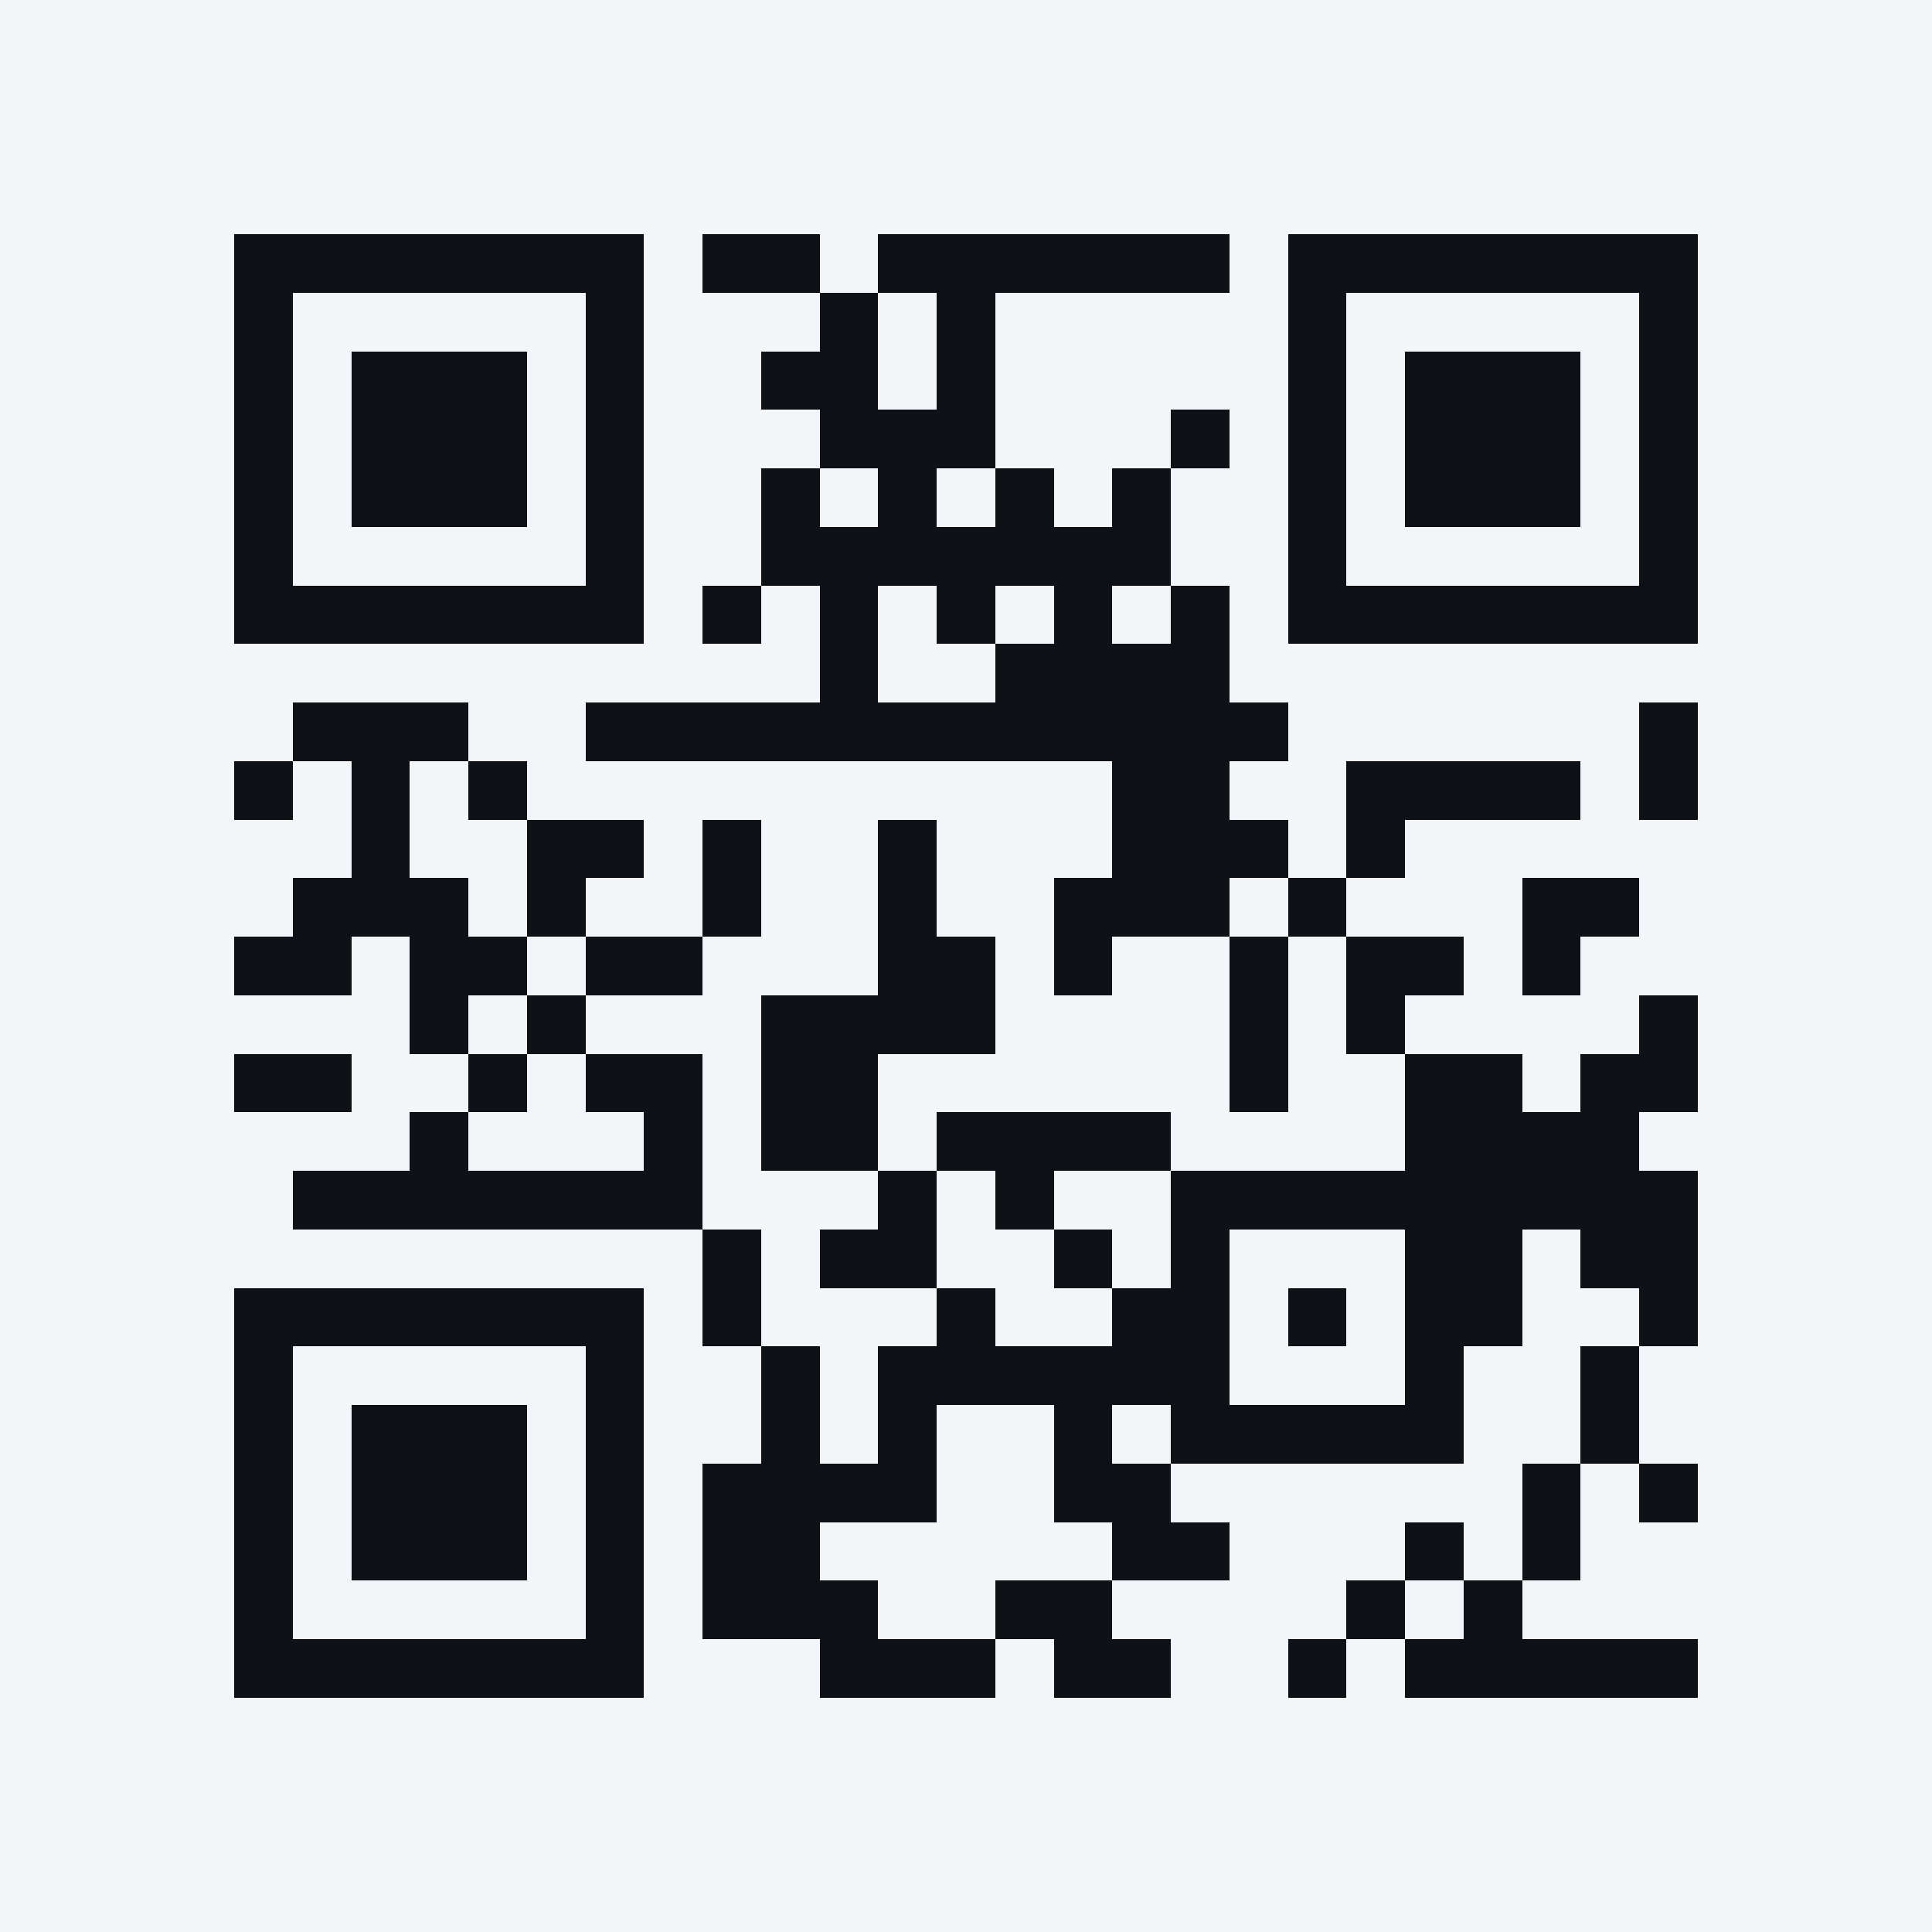
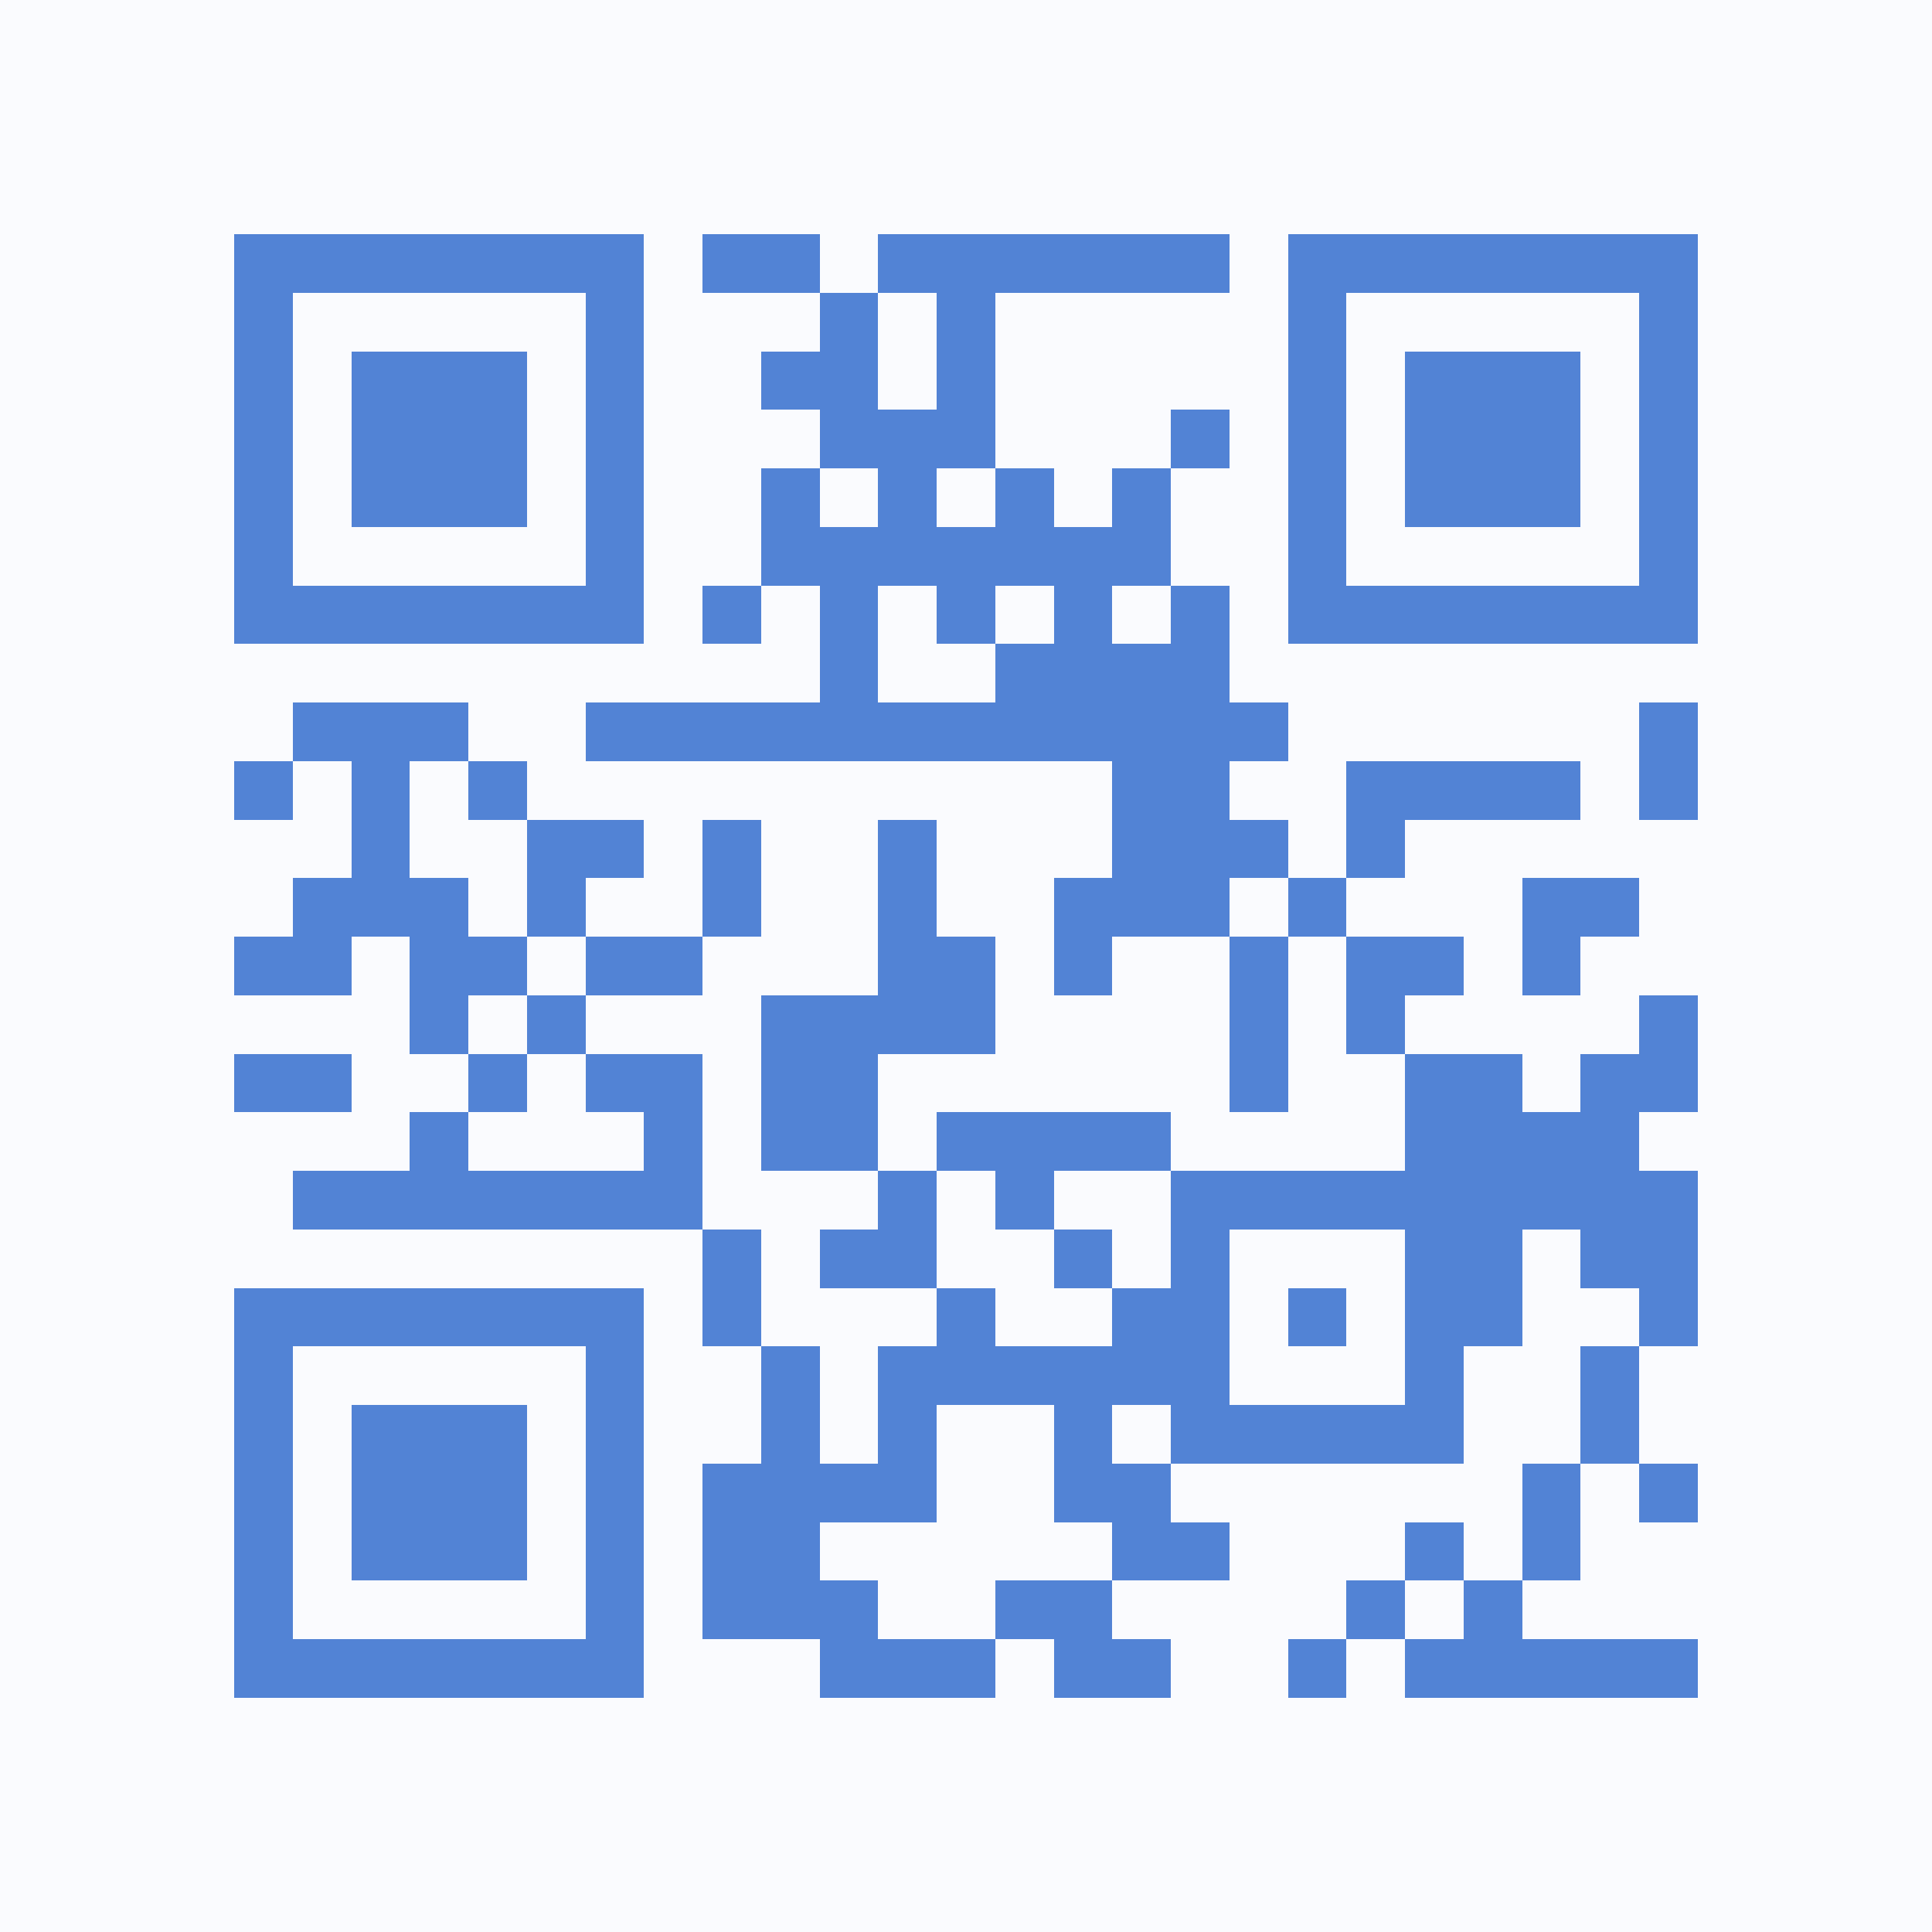
<svg xmlns="http://www.w3.org/2000/svg" width="600" height="600" viewBox="0 0 600 600">
-   <path d="M0 0h600v600H0z" style="fill:#f3f5f8;shape-rendering:crispEdges" />
-   <path d="M72.73 72.73v18.18h18.18V72.73zm18.18 0v18.18h18.18V72.73zm18.18 0v18.18h18.18V72.73zm18.18 0v18.18h18.18V72.73zm18.18 0v18.18h18.19V72.73zm18.19 0v18.18h18.18V72.73zm18.18 0v18.18H200V72.73zm36.36 0v18.18h18.18V72.73zm18.18 0v18.18h18.19V72.73zm36.37 0v18.18h18.18V72.73zm18.18 0v18.18h18.18V72.73zm18.18 0v18.18h18.18V72.73zm18.18 0v18.18h18.18V72.73zm18.18 0v18.18h18.19V72.73zm18.19 0v18.18h18.18V72.73zm36.36 0v18.18h18.18V72.73zm18.18 0v18.18h18.18V72.73zm18.18 0v18.18h18.19V72.73zm18.19 0v18.18h18.18V72.73zm18.18 0v18.18h18.18V72.73zm18.18 0v18.18h18.18V72.73zm18.18 0v18.18h18.18V72.73zM72.73 90.91v18.18h18.18V90.91zm109.09 0v18.18H200V90.91zm72.73 0v18.18h18.18V90.91zm36.36 0v18.18h18.18V90.91zm109.09 0v18.18h18.18V90.91zm109.09 0v18.18h18.18V90.91zM72.73 109.09v18.18h18.18v-18.18zm36.36 0v18.18h18.18v-18.18zm18.18 0v18.18h18.18v-18.18zm18.18 0v18.18h18.19v-18.18zm36.37 0v18.18H200v-18.18zm54.54 0v18.18h18.19v-18.18zm18.19 0v18.18h18.18v-18.18zm36.36 0v18.18h18.18v-18.18zm109.09 0v18.18h18.18v-18.18zm36.36 0v18.18h18.19v-18.18zm18.19 0v18.18h18.18v-18.18zm18.18 0v18.18h18.18v-18.18zm36.36 0v18.18h18.18v-18.18zM72.73 127.27v18.18h18.18v-18.18zm36.36 0v18.18h18.18v-18.18zm18.18 0v18.18h18.18v-18.18zm18.18 0v18.18h18.19v-18.18zm36.37 0v18.18H200v-18.18zm72.73 0v18.18h18.18v-18.18zm18.18 0v18.18h18.18v-18.18zm18.18 0v18.18h18.18v-18.18zm72.73 0v18.18h18.18v-18.18zm36.36 0v18.18h18.18v-18.18zm36.36 0v18.18h18.19v-18.18zm18.19 0v18.18h18.18v-18.18zm18.18 0v18.18h18.18v-18.18zm36.36 0v18.18h18.18v-18.18zM72.73 145.45v18.19h18.18v-18.19zm36.36 0v18.19h18.18v-18.19zm18.18 0v18.19h18.18v-18.19zm18.18 0v18.19h18.19v-18.19zm36.37 0v18.19H200v-18.19zm54.54 0v18.19h18.19v-18.19zm36.37 0v18.19h18.18v-18.19zm36.36 0v18.19h18.18v-18.19zm36.36 0v18.19h18.19v-18.19zm54.55 0v18.19h18.18v-18.19zm36.36 0v18.19h18.19v-18.19zm18.19 0v18.19h18.18v-18.19zm18.18 0v18.19h18.18v-18.19zm36.36 0v18.19h18.18v-18.19zM72.73 163.64v18.18h18.18v-18.18zm109.09 0v18.18H200v-18.18zm54.54 0v18.18h18.19v-18.18zm18.19 0v18.18h18.18v-18.18zm18.18 0v18.18h18.18v-18.18zm18.18 0v18.18h18.18v-18.18zm18.18 0v18.18h18.18v-18.18zm18.18 0v18.18h18.18v-18.18zm18.18 0v18.18h18.19v-18.18zm54.55 0v18.18h18.18v-18.18zm109.09 0v18.18h18.18v-18.18zM72.73 181.82V200h18.18v-18.18zm18.18 0V200h18.18v-18.18zm18.18 0V200h18.18v-18.18zm18.18 0V200h18.18v-18.18zm18.18 0V200h18.19v-18.18zm18.19 0V200h18.18v-18.18zm18.18 0V200H200v-18.18zm36.36 0V200h18.18v-18.18zm36.37 0V200h18.18v-18.18zm36.36 0V200h18.18v-18.18zm36.36 0V200h18.18v-18.18zm36.37 0V200h18.18v-18.18zm36.36 0V200h18.18v-18.18zm18.18 0V200h18.18v-18.18zm18.18 0V200h18.19v-18.18zm18.19 0V200h18.18v-18.18zm18.18 0V200h18.18v-18.18zm18.18 0V200h18.18v-18.18zm18.18 0V200h18.18v-18.18zM254.55 200v18.18h18.18V200zm54.54 0v18.18h18.18V200zm18.18 0v18.18h18.18V200zm18.18 0v18.18h18.19V200zm18.19 0v18.18h18.18V200zM90.91 218.18v18.18h18.18v-18.18zm18.18 0v18.18h18.18v-18.18zm18.18 0v18.18h18.18v-18.18zm54.55 0v18.18H200v-18.18zm18.18 0v18.18h18.18v-18.18zm18.18 0v18.18h18.18v-18.18zm18.18 0v18.18h18.19v-18.18zm18.19 0v18.18h18.18v-18.18zm18.18 0v18.18h18.18v-18.18zm18.18 0v18.18h18.18v-18.18zm18.18 0v18.18h18.18v-18.18zm18.18 0v18.18h18.18v-18.18zm18.18 0v18.18h18.19v-18.18zm18.19 0v18.18h18.18v-18.18zm18.18 0v18.18H400v-18.18zm127.27 0v18.18h18.18v-18.18zM72.73 236.36v18.19h18.18v-18.19zm36.36 0v18.19h18.18v-18.19zm36.36 0v18.19h18.19v-18.19zm200 0v18.19h18.19v-18.19zm18.19 0v18.19h18.18v-18.19zm54.54 0v18.19h18.18v-18.19zm18.18 0v18.19h18.19v-18.19zm18.19 0v18.19h18.18v-18.19zm18.18 0v18.19h18.18v-18.19zm36.36 0v18.19h18.18v-18.19zm-400 18.19v18.18h18.18v-18.18zm54.55 0v18.18h18.18v-18.18zm18.18 0v18.18H200v-18.18zm36.36 0v18.18h18.18v-18.18zm54.55 0v18.18h18.18v-18.18zm72.72 0v18.18h18.19v-18.18zm18.19 0v18.18h18.18v-18.18zm18.18 0v18.18H400v-18.18zm36.36 0v18.18h18.18v-18.18zM90.91 272.73v18.18h18.18v-18.18zm18.18 0v18.18h18.18v-18.18zm18.18 0v18.18h18.18v-18.18zm36.37 0v18.18h18.18v-18.18zm54.54 0v18.18h18.18v-18.18zm54.55 0v18.18h18.18v-18.18zm54.54 0v18.18h18.18v-18.18zm18.18 0v18.18h18.19v-18.18zm18.19 0v18.18h18.18v-18.18zm36.36 0v18.18h18.18v-18.18zm72.73 0v18.18h18.18v-18.18zm18.18 0v18.18h18.18v-18.18zM72.73 290.91v18.18h18.18v-18.18zm18.18 0v18.18h18.18v-18.18zm36.36 0v18.18h18.18v-18.18zm18.18 0v18.18h18.19v-18.18zm36.37 0v18.18H200v-18.18zm18.18 0v18.18h18.18v-18.18zm72.73 0v18.18h18.18v-18.18zm18.18 0v18.18h18.18v-18.18zm36.36 0v18.18h18.18v-18.18zm54.55 0v18.18H400v-18.18zm36.36 0v18.18h18.18v-18.18zm18.18 0v18.18h18.19v-18.18zm36.37 0v18.18h18.18v-18.18zm-345.46 18.18v18.18h18.18v-18.18zm36.37 0v18.18h18.18v-18.18zm72.72 0v18.18h18.19v-18.18zm18.19 0v18.18h18.18v-18.18zm18.18 0v18.18h18.18v-18.18zm18.18 0v18.18h18.18v-18.18zm90.91 0v18.18H400v-18.18zm36.36 0v18.18h18.18v-18.18zm90.91 0v18.18h18.18v-18.18zM72.73 327.27v18.18h18.18v-18.18zm18.18 0v18.18h18.18v-18.18zm54.54 0v18.18h18.19v-18.18zm36.37 0v18.18H200v-18.18zm18.18 0v18.18h18.18v-18.18zm36.36 0v18.18h18.19v-18.18zm18.19 0v18.18h18.18v-18.18zm127.27 0v18.18H400v-18.18zm54.54 0v18.18h18.19v-18.18zm18.19 0v18.18h18.18v-18.18zm36.36 0v18.18h18.18v-18.18zm18.18 0v18.18h18.18v-18.18zm-381.82 18.18v18.19h18.18v-18.19zm72.73 0v18.19h18.18v-18.19zm36.36 0v18.19h18.19v-18.19zm18.19 0v18.19h18.18v-18.19zm36.36 0v18.19h18.18v-18.19zm18.18 0v18.19h18.18v-18.19zm18.18 0v18.19h18.18v-18.19zm18.18 0v18.19h18.19v-18.19zm90.91 0v18.19h18.19v-18.19zm18.19 0v18.19h18.18v-18.19zm18.18 0v18.19h18.18v-18.19zm18.18 0v18.19h18.18v-18.19zm-400 18.19v18.18h18.18v-18.18zm18.18 0v18.18h18.18v-18.18zm18.18 0v18.18h18.18v-18.18zm18.18 0v18.18h18.19v-18.18zm18.19 0v18.18h18.18v-18.18zm18.18 0v18.18H200v-18.18zm18.18 0v18.18h18.18v-18.18zm72.73 0v18.18h18.18v-18.18zm36.36 0v18.18h18.18v-18.18zm54.55 0v18.18h18.18v-18.18zm18.18 0v18.18H400v-18.18zm18.18 0v18.18h18.18v-18.18zm18.18 0v18.18h18.18v-18.18zm18.18 0v18.18h18.19v-18.18zm18.19 0v18.18h18.18v-18.18zm18.18 0v18.18h18.18v-18.18zm18.18 0v18.18h18.18v-18.18zm18.18 0v18.18h18.18v-18.18zm-290.91 18.18V400h18.18v-18.18zm36.37 0V400h18.18v-18.18zm18.18 0V400h18.18v-18.18zm54.54 0V400h18.18v-18.18zm36.37 0V400h18.18v-18.18zm72.72 0V400h18.19v-18.18zm18.19 0V400h18.18v-18.18zm36.36 0V400h18.18v-18.18zm18.18 0V400h18.18v-18.18zM72.73 400v18.18h18.18V400zm18.18 0v18.18h18.18V400zm18.18 0v18.18h18.18V400zm18.18 0v18.18h18.18V400zm18.18 0v18.18h18.19V400zm18.19 0v18.18h18.18V400zm18.18 0v18.18H200V400zm36.36 0v18.18h18.18V400zm72.73 0v18.18h18.18V400zm54.54 0v18.18h18.19V400zm18.19 0v18.18h18.18V400zm36.36 0v18.18h18.18V400zm36.36 0v18.18h18.19V400zm18.19 0v18.18h18.18V400zm54.54 0v18.18h18.18V400zM72.73 418.18v18.18h18.18v-18.18zm109.09 0v18.18H200v-18.18zm54.54 0v18.18h18.19v-18.18zm36.37 0v18.18h18.18v-18.18zm18.18 0v18.18h18.18v-18.18zm18.18 0v18.18h18.18v-18.18zm18.18 0v18.18h18.18v-18.18zm18.18 0v18.18h18.19v-18.18zm18.19 0v18.18h18.18v-18.18zm72.72 0v18.18h18.19v-18.18zm54.55 0v18.18h18.18v-18.18zM72.73 436.36v18.19h18.18v-18.19zm36.36 0v18.19h18.18v-18.19zm18.18 0v18.19h18.18v-18.19zm18.18 0v18.19h18.19v-18.19zm36.37 0v18.19H200v-18.19zm54.54 0v18.19h18.19v-18.19zm36.37 0v18.19h18.18v-18.19zm54.54 0v18.19h18.18v-18.19zm36.37 0v18.19h18.18v-18.19zm18.18 0v18.19H400v-18.19zm18.18 0v18.19h18.18v-18.19zm18.18 0v18.19h18.18v-18.19zm18.18 0v18.19h18.19v-18.19zm54.55 0v18.19h18.18v-18.19zM72.73 454.55v18.18h18.18v-18.18zm36.36 0v18.18h18.18v-18.18zm18.18 0v18.18h18.18v-18.18zm18.18 0v18.18h18.19v-18.18zm36.37 0v18.18H200v-18.18zm36.36 0v18.18h18.18v-18.18zm18.18 0v18.18h18.19v-18.18zm18.19 0v18.18h18.18v-18.18zm18.18 0v18.18h18.18v-18.18zm54.54 0v18.18h18.18v-18.18zm18.18 0v18.18h18.19v-18.18zm127.28 0v18.18h18.18v-18.18zm36.36 0v18.18h18.18v-18.18zM72.73 472.73v18.18h18.18v-18.18zm36.36 0v18.18h18.18v-18.18zm18.18 0v18.18h18.18v-18.18zm18.18 0v18.18h18.19v-18.18zm36.37 0v18.18H200v-18.18zm36.36 0v18.18h18.18v-18.18zm18.18 0v18.18h18.19v-18.18zm109.09 0v18.18h18.19v-18.18zm18.19 0v18.18h18.18v-18.18zm72.72 0v18.18h18.19v-18.18zm36.37 0v18.18h18.18v-18.18zm-400 18.18v18.18h18.18v-18.18zm109.09 0v18.18H200v-18.18zm36.36 0v18.18h18.18v-18.18zm18.18 0v18.18h18.19v-18.18zm18.19 0v18.18h18.18v-18.18zm54.54 0v18.18h18.18v-18.18zm18.18 0v18.18h18.18v-18.18zm90.91 0v18.18h18.18v-18.18zm36.37 0v18.18h18.18v-18.18zM72.73 509.09v18.18h18.18v-18.18zm18.18 0v18.18h18.18v-18.18zm18.18 0v18.18h18.18v-18.18zm18.18 0v18.18h18.18v-18.18zm18.18 0v18.18h18.19v-18.18zm18.19 0v18.18h18.18v-18.18zm18.18 0v18.18H200v-18.18zm72.73 0v18.18h18.18v-18.18zm18.18 0v18.18h18.18v-18.18zm18.18 0v18.18h18.18v-18.18zm36.36 0v18.18h18.18v-18.18zm18.18 0v18.18h18.19v-18.18zm54.55 0v18.18h18.18v-18.18zm36.36 0v18.18h18.19v-18.18zm18.19 0v18.18h18.18v-18.18zm18.18 0v18.18h18.18v-18.18zm18.18 0v18.18h18.18v-18.18zm18.18 0v18.18h18.18v-18.18z" style="fill:#0e1217;shape-rendering:crispEdges" />
+   <path d="M0 0h600v600H0z" style="fill:#fafbfe;shape-rendering:crispEdges" />
+   <path d="M72.73 72.73v18.18h18.18V72.73zm18.18 0v18.18h18.18V72.73zm18.18 0v18.18h18.18V72.73zm18.18 0v18.18h18.18V72.73zm18.18 0v18.18h18.19V72.73zm18.19 0v18.18h18.18V72.73zm18.18 0v18.18H200V72.73zm36.36 0v18.18h18.18V72.73zm18.18 0v18.18h18.19V72.73zm36.37 0v18.18h18.18V72.73zm18.18 0v18.18h18.18V72.73zm18.18 0v18.18h18.18V72.73zm18.18 0v18.18h18.18V72.73zm18.18 0v18.18h18.19V72.73zm18.19 0v18.18h18.18V72.73zm36.36 0v18.18h18.18V72.73zm18.18 0v18.18h18.18V72.73zm18.18 0v18.18h18.19V72.73zm18.19 0v18.18h18.18V72.73zm18.18 0v18.18h18.18V72.73zm18.18 0v18.18h18.18V72.73zm18.18 0v18.18h18.18V72.73zM72.73 90.91v18.18h18.18V90.91zm109.09 0v18.18H200V90.91zm72.73 0v18.18h18.18V90.91zm36.36 0v18.18h18.18V90.91zm109.09 0v18.18h18.18V90.91zm109.09 0v18.18h18.18V90.91zM72.73 109.09v18.18h18.18v-18.18zm36.36 0v18.18h18.18v-18.18zm18.18 0v18.18h18.18v-18.18zm18.18 0v18.18h18.19v-18.18zm36.37 0v18.18H200v-18.18zm54.54 0v18.18h18.19v-18.18zm18.19 0v18.18h18.18v-18.18zm36.36 0v18.18h18.18v-18.18zm109.09 0v18.18h18.18v-18.18zm36.36 0v18.18h18.19v-18.18zm18.19 0v18.18h18.18v-18.18zm18.18 0v18.18h18.18v-18.18zm36.36 0v18.18h18.18v-18.18zM72.73 127.27v18.18h18.18v-18.18zm36.36 0v18.18h18.18v-18.18zm18.18 0v18.18h18.18v-18.18zm18.18 0v18.18h18.19v-18.18zm36.37 0v18.18H200v-18.18zm72.73 0v18.18h18.18v-18.18zm18.18 0v18.18h18.18v-18.18zm18.18 0v18.18h18.18v-18.18zm72.73 0v18.18h18.18v-18.18zm36.36 0v18.18h18.18v-18.18zm36.36 0v18.18h18.19v-18.18zm18.19 0v18.18h18.18v-18.18zm18.18 0v18.18h18.18v-18.18zm36.36 0v18.18h18.18v-18.18zM72.73 145.45v18.19h18.18v-18.19zm36.36 0v18.19h18.18v-18.19zm18.18 0v18.19h18.18v-18.19zm18.18 0v18.19h18.19v-18.19zm36.37 0v18.19H200v-18.19zm54.54 0v18.19h18.19v-18.19zm36.37 0v18.19h18.18v-18.19zm36.36 0v18.19h18.18v-18.19zm36.36 0v18.19h18.19v-18.19zm54.55 0v18.19h18.18v-18.19zm36.36 0v18.19h18.19v-18.19zm18.19 0v18.19h18.18v-18.19zm18.18 0v18.19h18.18v-18.19zm36.36 0v18.19h18.18v-18.19zM72.73 163.64v18.18h18.18v-18.18zm109.09 0v18.18H200v-18.18zm54.54 0v18.18h18.19v-18.18zm18.19 0v18.18h18.18v-18.18zm18.18 0v18.18h18.18v-18.18zm18.18 0v18.18h18.18v-18.18zm18.18 0v18.18h18.18v-18.18zm18.18 0v18.18h18.18v-18.18zm18.18 0v18.18h18.19v-18.18zm54.55 0v18.18h18.18v-18.18zm109.09 0v18.18h18.18v-18.18zM72.73 181.82V200h18.18v-18.18zm18.18 0V200h18.18v-18.18zm18.18 0V200h18.18v-18.18zm18.18 0V200h18.18v-18.18zm18.18 0V200h18.19v-18.18zm18.19 0V200h18.18v-18.18zm18.18 0V200H200v-18.18zm36.36 0V200h18.18v-18.18zm36.37 0V200h18.18v-18.18zm36.36 0V200h18.18v-18.18zm36.36 0V200h18.18v-18.18zm36.37 0V200h18.18v-18.18zm36.36 0V200h18.18v-18.18zm18.18 0V200h18.18v-18.18zm18.18 0V200h18.19v-18.18zm18.19 0V200h18.18v-18.18zm18.18 0V200h18.18v-18.18zm18.18 0V200h18.18v-18.18zm18.18 0V200h18.18v-18.18zM254.55 200v18.18h18.18V200zm54.54 0v18.18h18.18V200zm18.18 0v18.18h18.18V200zm18.18 0v18.18h18.19V200zm18.19 0v18.18h18.18V200zM90.91 218.18v18.18h18.18v-18.18zm18.18 0v18.18h18.18v-18.18zm18.18 0v18.18h18.18v-18.18zm54.55 0v18.18H200v-18.18zm18.18 0v18.18h18.18v-18.18zm18.18 0v18.18h18.18v-18.18zm18.18 0v18.18h18.19v-18.18zm18.19 0v18.18h18.18v-18.18zm18.18 0v18.18h18.18v-18.18zm18.18 0v18.18h18.18v-18.18zm18.18 0v18.18h18.18v-18.18zm18.18 0v18.18h18.18v-18.18zm18.18 0v18.18h18.19v-18.18zm18.19 0v18.18h18.18v-18.18zm18.18 0v18.18H400v-18.18zm127.27 0v18.18h18.18v-18.18zM72.73 236.36v18.19h18.18v-18.19zm36.36 0v18.19h18.18v-18.19zm36.36 0v18.19h18.19v-18.19zm200 0v18.19h18.19v-18.19zm18.19 0v18.19h18.18v-18.19zm54.54 0v18.19h18.18v-18.19zm18.18 0v18.19h18.19v-18.19zm18.19 0v18.19h18.18v-18.19zm18.18 0v18.19h18.18v-18.19zm36.36 0v18.19h18.18v-18.19zm-400 18.19v18.18h18.18v-18.18zm54.55 0v18.18h18.18v-18.18zm18.18 0v18.18H200v-18.18zm36.36 0v18.18h18.18v-18.18zm54.55 0v18.18h18.18v-18.18zm72.72 0v18.18h18.19v-18.18zm18.19 0v18.18h18.18v-18.18zm18.18 0v18.18H400v-18.18zm36.36 0v18.18h18.18v-18.18zM90.91 272.73v18.18h18.18v-18.18zm18.18 0v18.18h18.18v-18.18zm18.18 0v18.18h18.18v-18.18zm36.37 0v18.18h18.18v-18.18zm54.54 0v18.18h18.18v-18.18zm54.55 0v18.18h18.18v-18.18zm54.54 0v18.18h18.18v-18.18zm18.18 0v18.18h18.19v-18.18zm18.19 0v18.18h18.18v-18.18zm36.36 0v18.18h18.18v-18.18zm72.73 0v18.18h18.18v-18.18zm18.18 0v18.18h18.18v-18.18zM72.73 290.91v18.18h18.18v-18.18zm18.18 0v18.18h18.18v-18.18zm36.36 0v18.18h18.18v-18.18zm18.18 0v18.18h18.19v-18.18zm36.37 0v18.18H200v-18.18zm18.18 0v18.18h18.18v-18.18zm72.73 0v18.18h18.18v-18.18zm18.18 0v18.18h18.18v-18.18zm36.36 0v18.18h18.18v-18.18zm54.55 0v18.18H400v-18.18zm36.36 0v18.18h18.18v-18.18zm18.18 0v18.18h18.19v-18.18zm36.37 0v18.18h18.18v-18.18zm-345.46 18.18v18.18h18.18v-18.18zm36.37 0v18.18h18.18v-18.18zm72.72 0v18.18h18.19v-18.18zm18.19 0v18.18h18.18v-18.18zm18.18 0v18.18h18.18v-18.18zm18.18 0v18.18h18.18v-18.18zm90.91 0v18.18H400v-18.18zm36.36 0v18.18h18.18v-18.18zm90.91 0v18.18h18.18v-18.18zM72.73 327.27v18.18h18.18v-18.18zm18.18 0v18.18h18.18v-18.18zm54.54 0v18.18h18.19v-18.18zm36.37 0v18.18H200v-18.18zm18.18 0v18.18h18.18v-18.18zm36.36 0v18.18h18.19v-18.18zm18.19 0v18.18h18.18v-18.18zm127.27 0v18.18H400v-18.18zm54.54 0v18.18h18.19v-18.18zm18.19 0v18.18h18.18v-18.18zm36.36 0v18.18h18.18v-18.18zm18.18 0v18.18h18.18v-18.18zm-381.82 18.18v18.19h18.18v-18.19zm72.73 0v18.19h18.18v-18.19zm36.36 0v18.19h18.19v-18.19zm18.19 0v18.19h18.18v-18.19zm36.36 0v18.19h18.18v-18.19zm18.18 0v18.19h18.18v-18.19zm18.18 0v18.19h18.18v-18.19zm18.18 0v18.19h18.19v-18.19zm90.91 0v18.19h18.19v-18.19zm18.19 0v18.19h18.18v-18.19zm18.18 0v18.19h18.18v-18.19zm18.18 0v18.19h18.18v-18.19zm-400 18.19v18.18h18.18v-18.18zm18.18 0v18.18h18.18v-18.18zm18.18 0v18.18h18.18v-18.18zm18.18 0v18.18h18.19v-18.18zm18.19 0v18.18h18.18v-18.18zm18.18 0v18.18H200v-18.18zm18.18 0v18.18h18.18v-18.18zm72.73 0v18.18h18.18v-18.18zm36.36 0v18.18h18.18v-18.18zm54.55 0v18.18h18.18v-18.18zm18.18 0v18.18H400v-18.18zm18.18 0v18.18h18.18v-18.18zm18.18 0v18.18h18.18v-18.18zm18.18 0v18.18h18.19v-18.18zm18.19 0v18.18h18.18v-18.18zm18.18 0v18.18h18.18v-18.18zm18.18 0v18.18h18.18v-18.18zm18.18 0v18.18h18.18v-18.18zm-290.91 18.18V400h18.18v-18.18zm36.37 0V400h18.18v-18.18zm18.18 0V400h18.18v-18.18zm54.54 0V400h18.18v-18.18zm36.37 0V400h18.18v-18.18zm72.72 0V400h18.19v-18.18zm18.19 0V400h18.18v-18.18zm36.36 0V400h18.18v-18.18zm18.18 0V400h18.18v-18.18zM72.73 400v18.18h18.18V400zm18.18 0v18.18h18.18V400zm18.18 0v18.18h18.18V400zm18.18 0v18.18h18.18V400zm18.18 0v18.18h18.19V400zm18.19 0v18.18h18.18V400zm18.18 0v18.18H200V400zm36.36 0v18.18h18.18V400zm72.73 0v18.18h18.18V400zm54.54 0v18.18h18.19V400zm18.19 0v18.18h18.18V400zm36.36 0v18.18h18.18V400zm36.36 0v18.18h18.19V400zm18.19 0v18.18h18.18V400zm54.54 0v18.18h18.18V400zM72.73 418.18v18.18h18.18v-18.18zm109.09 0v18.18H200v-18.18zm54.54 0v18.18h18.19v-18.18zm36.37 0v18.18h18.18v-18.18zm18.18 0v18.18h18.18v-18.18zm18.18 0v18.18h18.18v-18.18zm18.18 0v18.18h18.18v-18.18zm18.18 0v18.18h18.19v-18.18zm18.19 0v18.18h18.18v-18.18zm72.72 0v18.18h18.19v-18.18zm54.55 0v18.18h18.18v-18.18zM72.73 436.36v18.19h18.18v-18.19zm36.36 0v18.19h18.18v-18.19zm18.18 0v18.19h18.18v-18.19zm18.18 0v18.19h18.19v-18.19zm36.37 0v18.19H200v-18.19zm54.54 0v18.19h18.19v-18.19zm36.37 0v18.19h18.18v-18.19zm54.54 0v18.19h18.18v-18.19zm36.37 0v18.19h18.18v-18.19zm18.18 0v18.19H400v-18.19zm18.18 0v18.19h18.18v-18.19zm18.18 0v18.19h18.18v-18.19zm18.18 0v18.19h18.19v-18.19zm54.55 0v18.19h18.18v-18.19zM72.73 454.55v18.18h18.18v-18.18zm36.36 0v18.18h18.18v-18.18zm18.18 0v18.18h18.18v-18.18zm18.18 0v18.18h18.19v-18.18zm36.37 0v18.18H200v-18.18zm36.36 0v18.18h18.18v-18.18zm18.18 0v18.18h18.19v-18.18zm18.19 0v18.18h18.18v-18.18zm18.18 0v18.18h18.18v-18.18zm54.54 0v18.18h18.18v-18.18zm18.18 0v18.18h18.19v-18.18zm127.28 0v18.18h18.18v-18.18zm36.36 0v18.18h18.18v-18.18zM72.73 472.73v18.18h18.18v-18.18zm36.36 0v18.18h18.18v-18.18zm18.18 0v18.18h18.18v-18.18zm18.18 0v18.18h18.19v-18.18zm36.37 0v18.18H200v-18.18zm36.36 0v18.18h18.18v-18.18zm18.18 0v18.18h18.19v-18.18zm109.09 0v18.18h18.19v-18.18zm18.19 0v18.18h18.18v-18.18zm72.72 0v18.18h18.19v-18.18zm36.37 0v18.18h18.18v-18.18zm-400 18.18v18.18h18.18v-18.18zm109.09 0v18.18H200v-18.18zm36.36 0v18.18h18.18v-18.18zm18.18 0v18.18h18.19v-18.18zm18.19 0v18.18h18.18v-18.18zm54.54 0v18.18h18.18v-18.18zm18.18 0v18.18h18.18v-18.18zm90.91 0v18.18h18.18v-18.18zm36.37 0v18.18h18.18v-18.18zM72.73 509.09v18.18h18.18v-18.18zm18.18 0v18.18h18.18v-18.18zm18.18 0v18.18h18.18v-18.18zm18.18 0v18.18h18.18v-18.18zm18.18 0v18.18h18.19v-18.18zm18.19 0v18.18h18.18v-18.18zm18.18 0v18.18H200v-18.18zm72.73 0v18.18h18.18v-18.18zm18.18 0v18.18h18.18v-18.18zm18.18 0v18.18h18.18v-18.18zm36.36 0v18.18h18.18v-18.18zm18.18 0v18.18h18.19v-18.18zm54.55 0v18.18h18.18v-18.18zm36.36 0v18.18h18.19v-18.18zm18.19 0v18.18h18.18v-18.18zm18.18 0v18.18h18.18v-18.18zm18.18 0v18.18h18.18v-18.18zm18.18 0v18.18h18.18v-18.18z" style="fill:#5283d5;shape-rendering:crispEdges" />
</svg>
